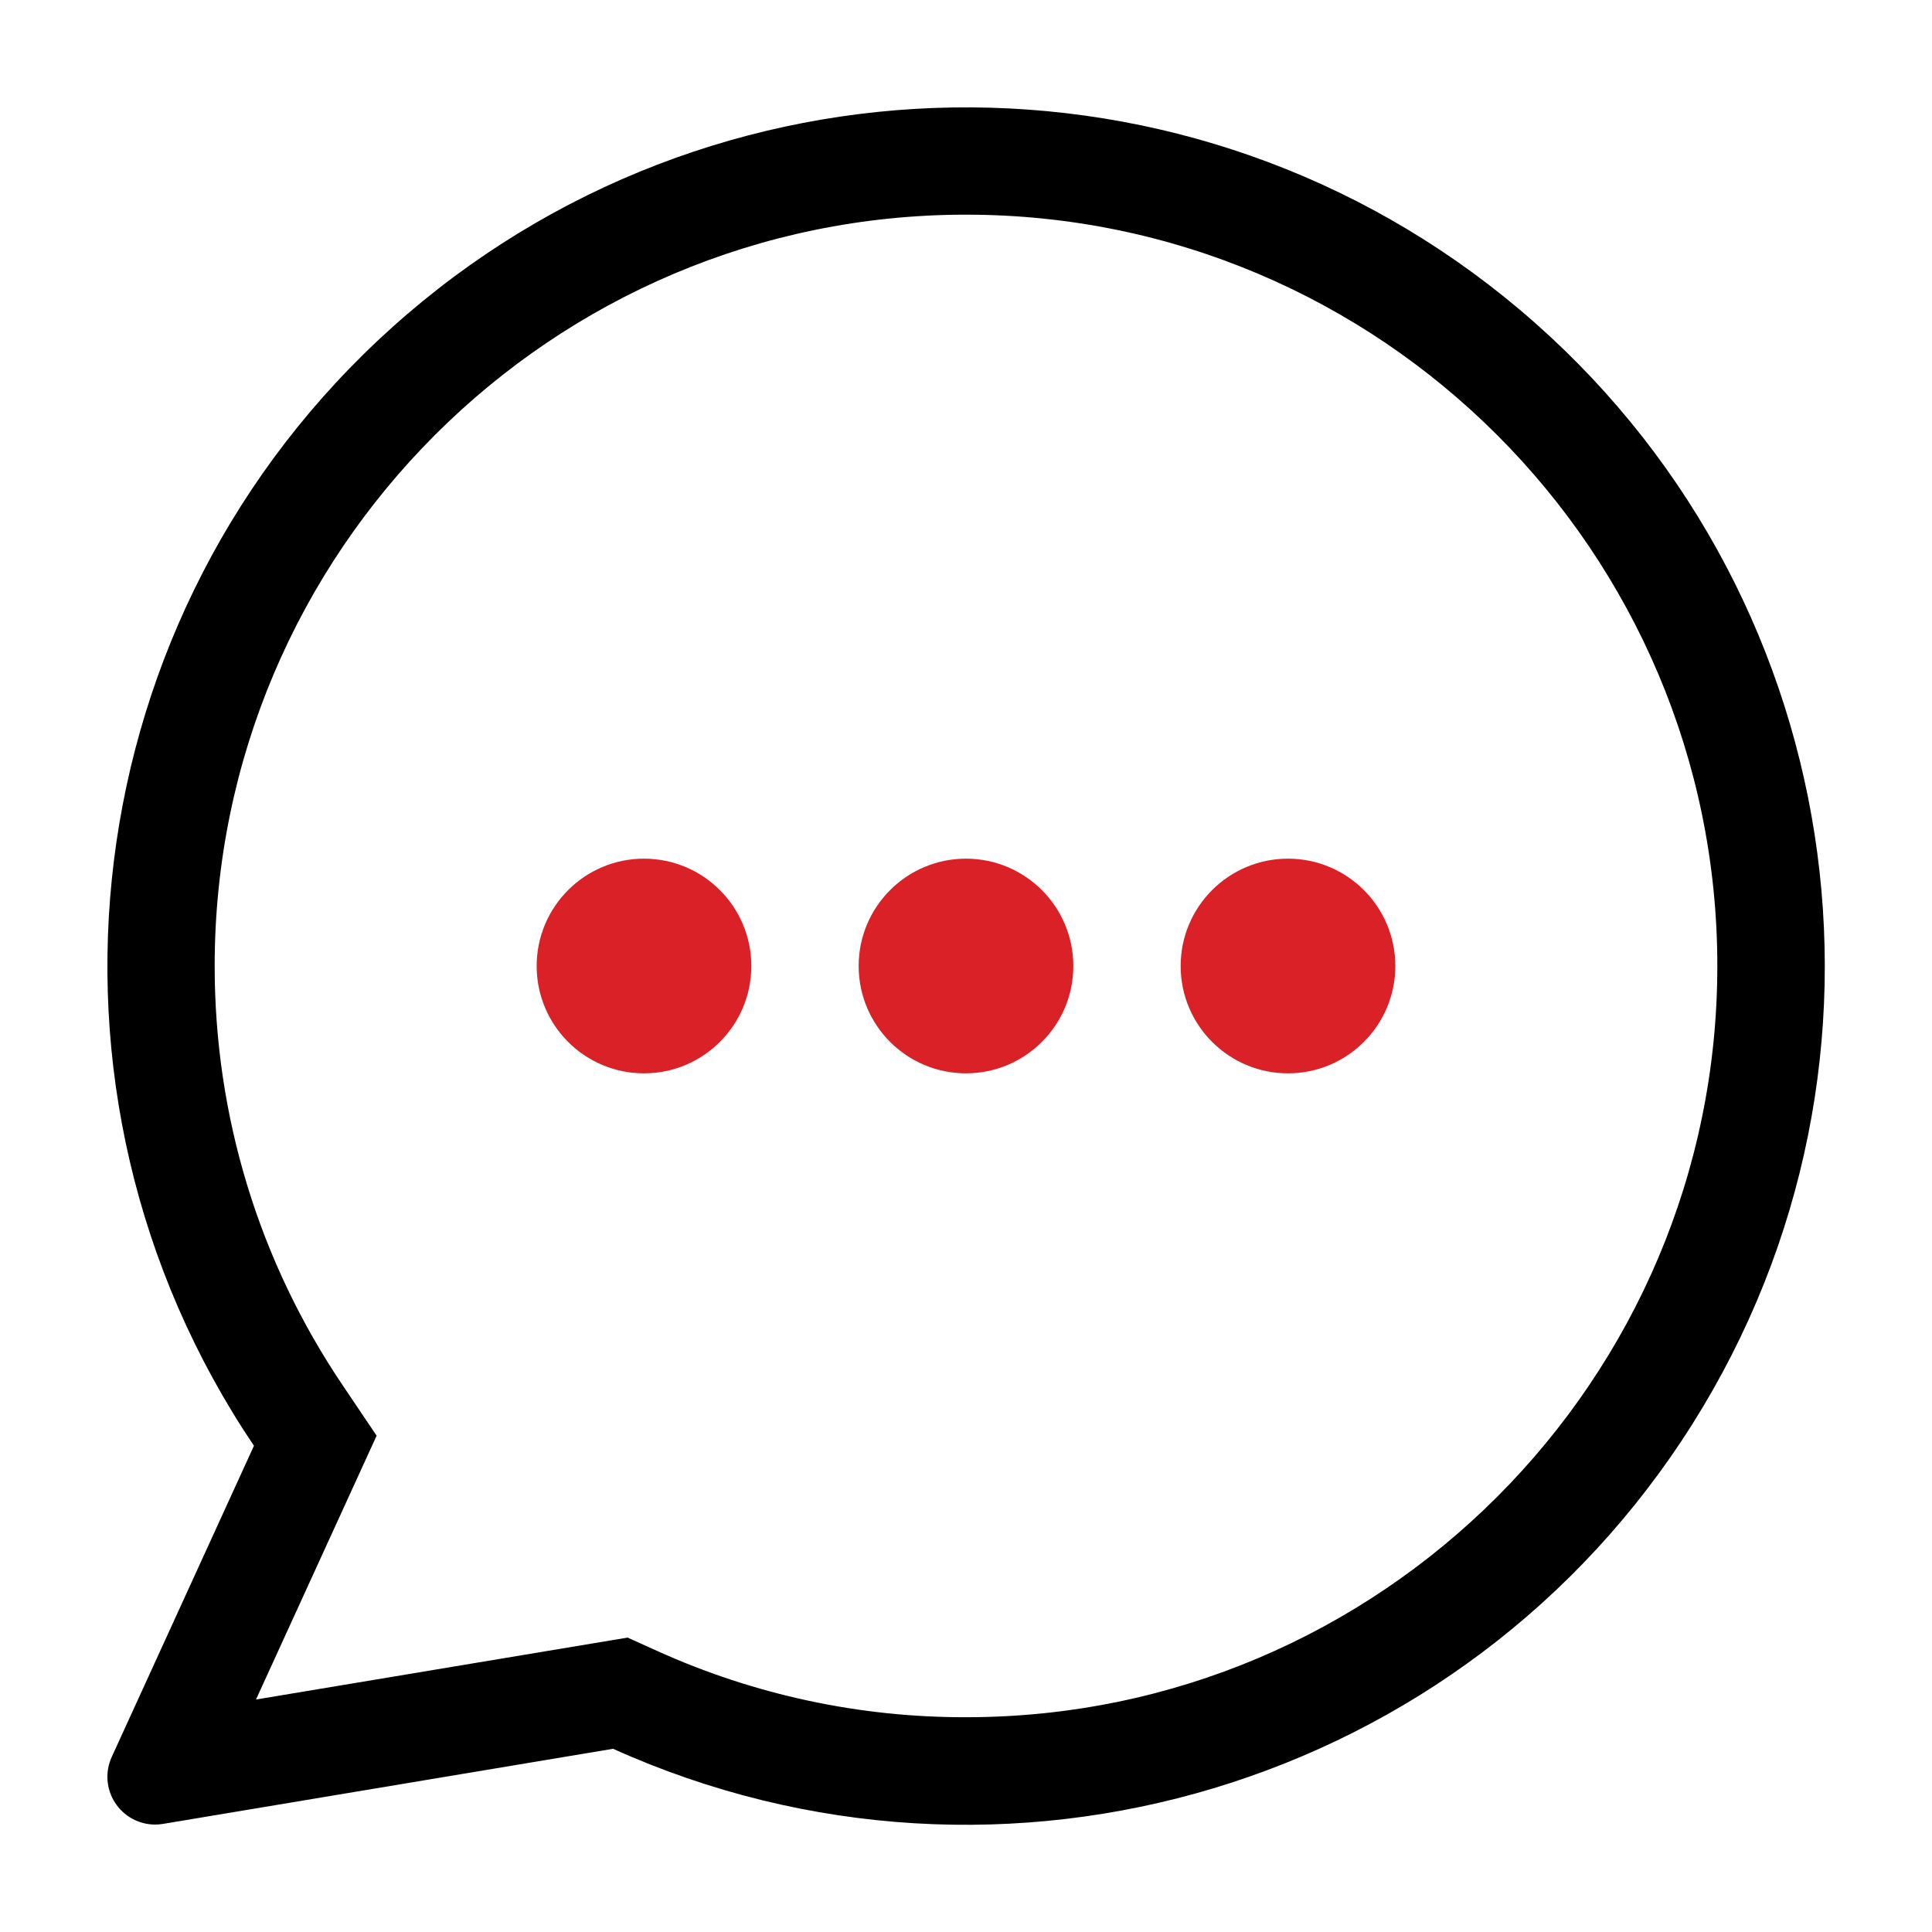
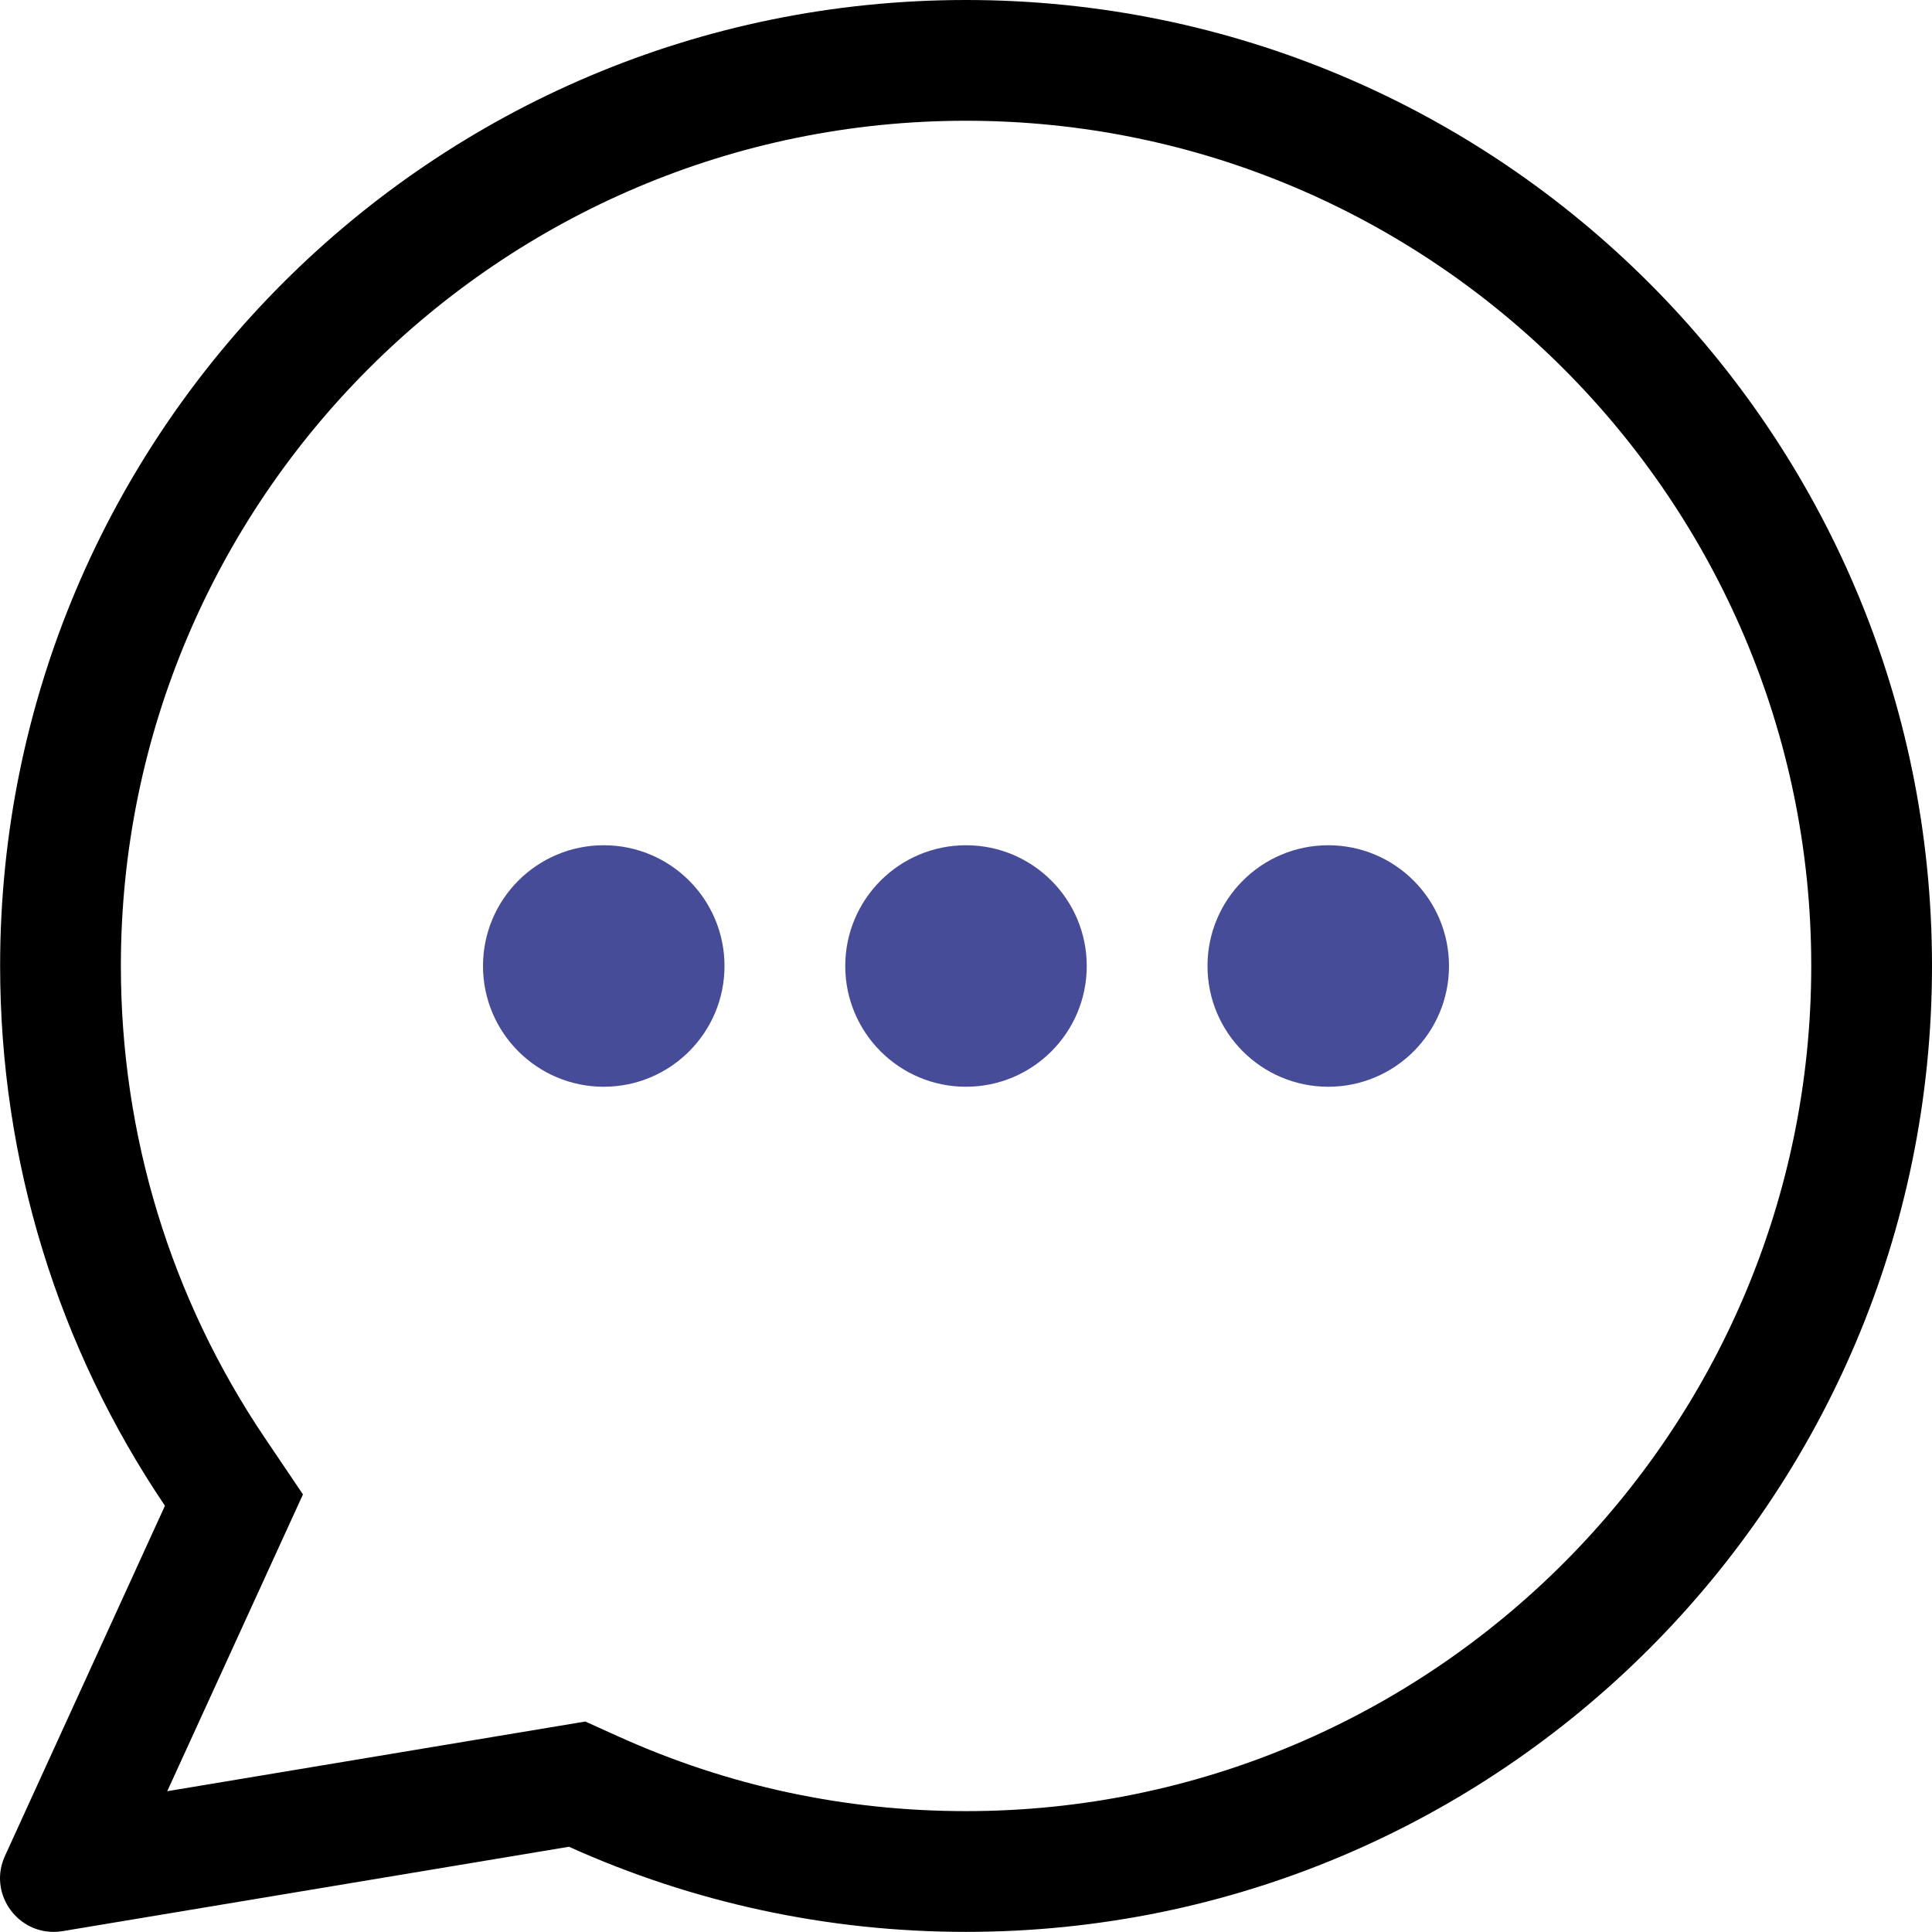
- <svg xmlns="http://www.w3.org/2000/svg" width="18" height="18" viewBox="0 0 18 18">
-   <g data-name="그룹 1909">
-     <path data-name="사각형 3519" style="fill:none" d="M0 0h18v18H0z" />
-     <g style="fill:none">
-       <path d="M3.517 18.993a.444.444 0 0 1-.477-.623l1.325-2.9a7.988 7.988 0 1 1 3.346 2.823z" style="stroke:none" transform="translate(-1.999 -2)" />
-       <path d="M11 17.999c3.859 0 6.999-3.14 6.999-7S14.859 4 10.999 4s-7 3.14-7 7c0 1.402.414 2.754 1.195 3.91l.314.466-1.124 2.458 3.462-.577.277.125a6.944 6.944 0 0 0 2.876.617m-7.557 1a.445.445 0 0 1-.402-.63l1.325-2.899a8 8 0 1 1 3.346 2.823l-4.194.7a.461.461 0 0 1-.075.006z" style="fill:#000;stroke:none" transform="translate(-1.999 -2)" />
-     </g>
-     <path data-name="합치기 1" d="M6 1a1 1 0 1 1 1 1 1 1 0 0 1-1-1zM3 1a1 1 0 1 1 1 1 1 1 0 0 1-1-1zM0 1a1 1 0 1 1 1 1 1 1 0 0 1-1-1z" transform="translate(5 8)" style="fill:#da2128" />
+ <svg xmlns="http://www.w3.org/2000/svg" id="icon" width="16" height="15.999" viewBox="0 0 16 15.999">
+   <g id="comment" transform="translate(-2.999 -3)" fill="none">
+     <path d="M3.517,18.993a.444.444,0,0,1-.477-.623l1.325-2.9a7.988,7.988,0,1,1,3.346,2.823Z" stroke="none" />
+     <path d="M 10.999 17.999 C 14.859 17.999 17.999 14.859 17.999 10.999 C 17.999 7.14 14.859 4 10.999 4 C 7.14 4 4 7.14 4 10.999 C 4 12.402 4.413 13.754 5.194 14.911 L 5.508 15.376 L 4.384 17.834 L 7.846 17.257 L 8.123 17.382 C 9.029 17.791 9.996 17.999 10.999 17.999 M 3.442 18.999 C 3.128 18.999 2.903 18.67 3.04 18.37 L 4.365 15.47 C 3.481 14.161 3 12.616 3 10.999 C 3 6.581 6.581 3 10.999 3 C 15.417 3 18.999 6.581 18.999 10.999 C 18.999 15.417 15.417 18.999 10.999 18.999 C 9.85 18.999 8.735 18.756 7.711 18.294 L 3.517 18.993 C 3.492 18.997 3.466 18.999 3.442 18.999 Z" stroke="none" fill="#000" />
  </g>
+   <path id="합치기_1" data-name="합치기 1" d="M6,1A1,1,0,1,1,7,2,1,1,0,0,1,6,1ZM3,1A1,1,0,1,1,4,2,1,1,0,0,1,3,1ZM0,1A1,1,0,1,1,1,2,1,1,0,0,1,0,1Z" transform="translate(4 7)" fill="#474c98" />
</svg>
